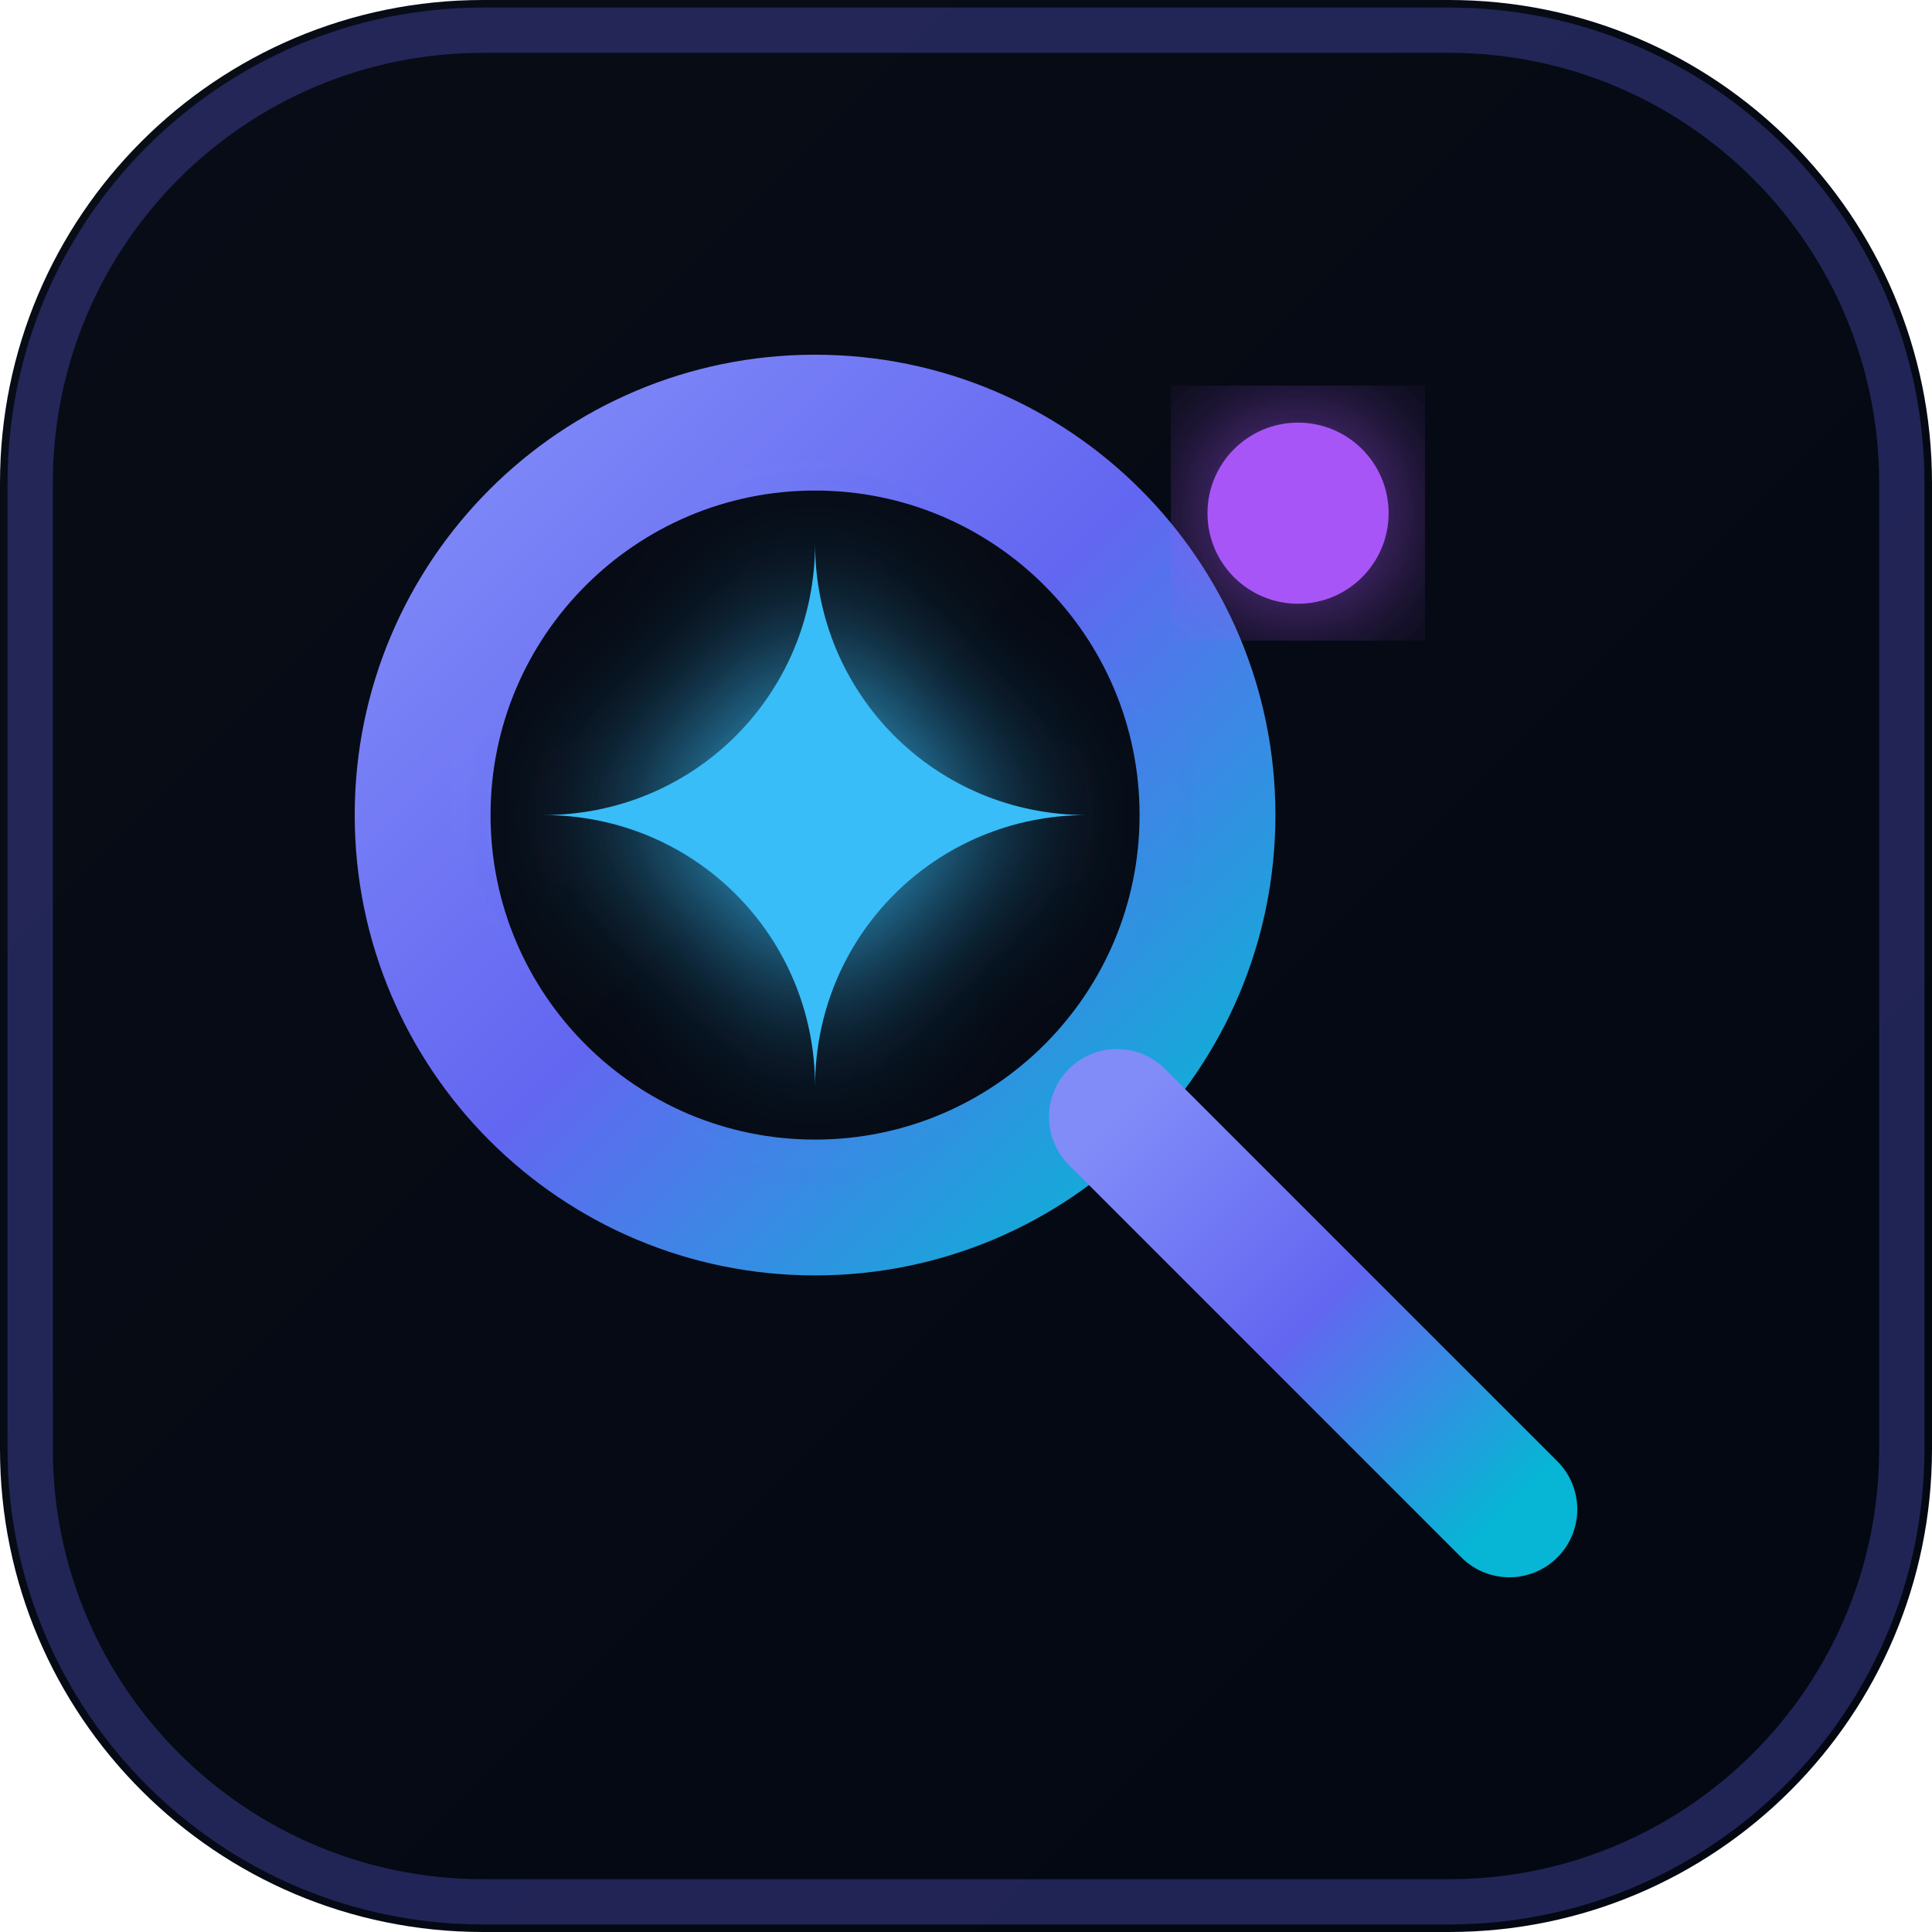
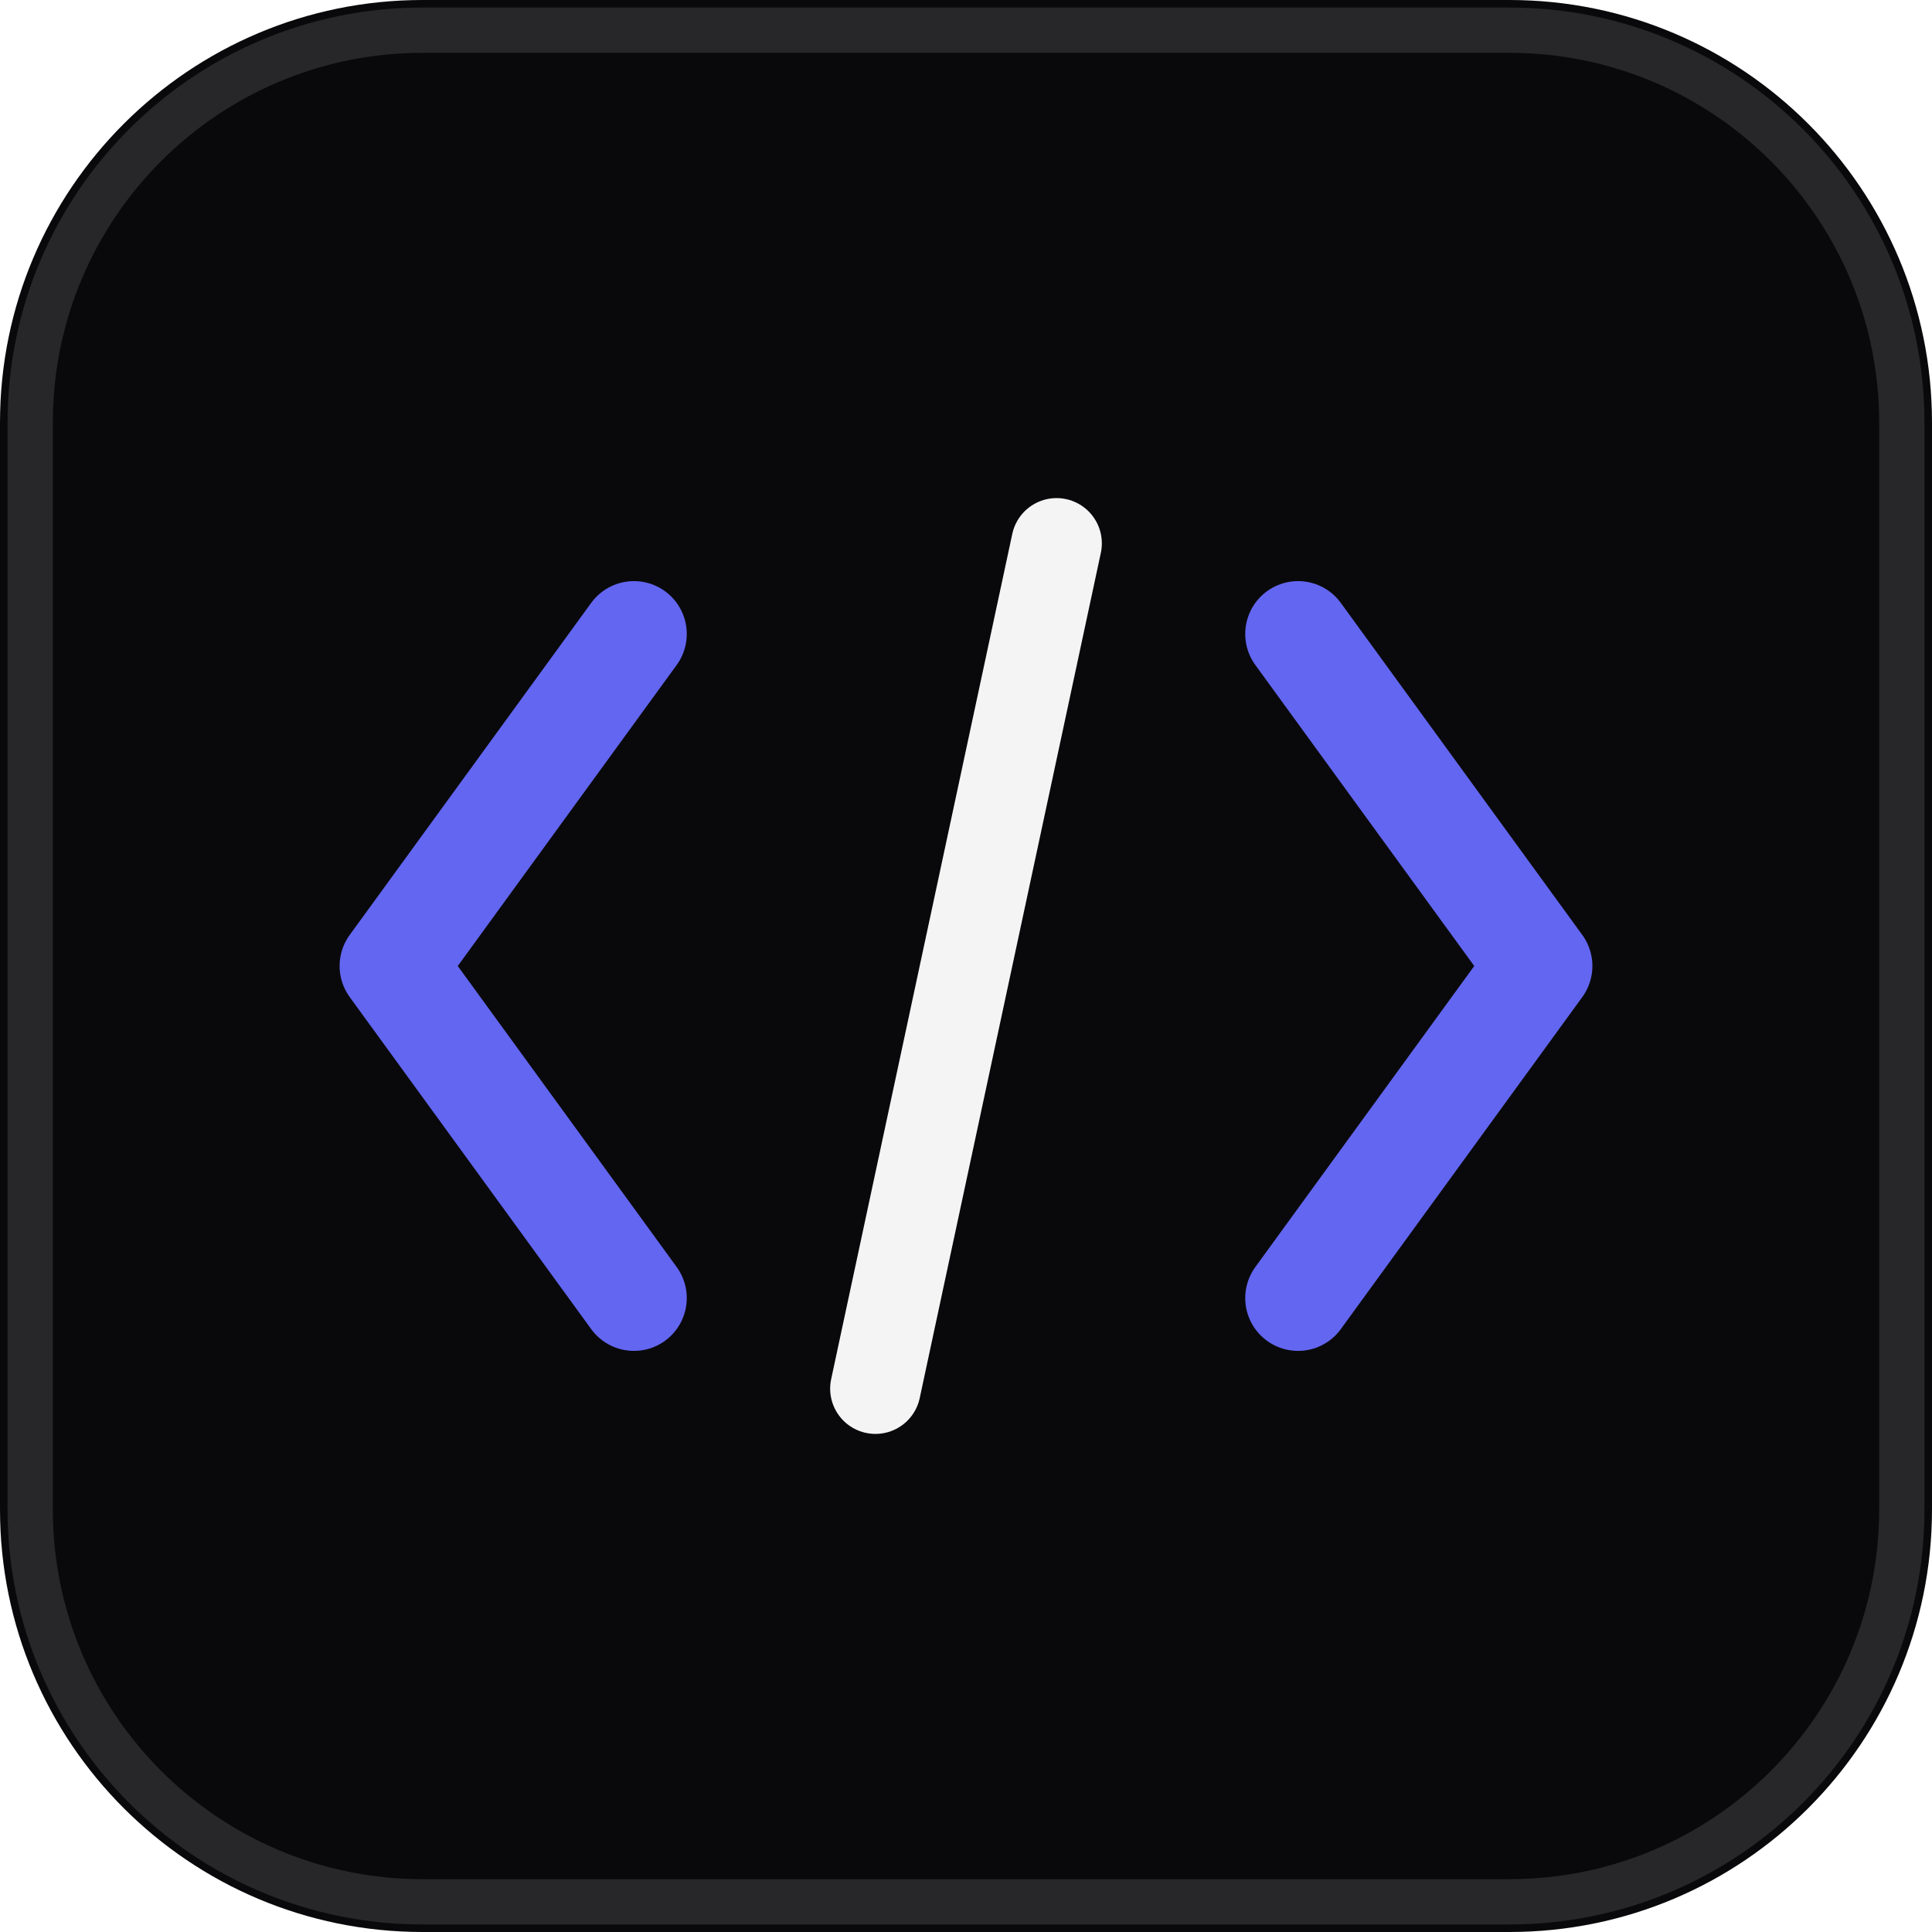
- <svg xmlns="http://www.w3.org/2000/svg" viewBox="0 0 64 64">
-   <defs>
-     <linearGradient id="bg" x1="0%" y1="0%" x2="100%" y2="100%">
-       <stop offset="0%" stop-color="#090d16" />
-       <stop offset="100%" stop-color="#030712" />
-     </linearGradient>
-     <linearGradient id="sparkleGrad" x1="0%" y1="0%" x2="100%" y2="100%">
-       <stop offset="0%" stop-color="#818cf8" />
-       <stop offset="50%" stop-color="#6366f1" />
-       <stop offset="100%" stop-color="#06b6d4" />
-     </linearGradient>
-     <filter id="glow" x="-20%" y="-20%" width="140%" height="140%">
-       <feGaussianBlur stdDeviation="2.5" result="blur" />
-       <feComposite in="SourceGraphic" in2="blur" operator="over" />
-     </filter>
-   </defs>
-   <rect width="64" height="64" rx="16" fill="url(#bg)" />
-   <rect width="62" height="62" x="1" y="1" rx="15" fill="none" stroke="rgba(99,102,241,0.3)" stroke-width="1.5" />
-   <circle cx="27" cy="27" r="13" fill="none" stroke="url(#sparkleGrad)" stroke-width="4.5" stroke-linecap="round" />
-   <path d="M37 37 L50 50" stroke="url(#sparkleGrad)" stroke-width="4.5" stroke-linecap="round" />
-   <path d="M27 18 C27 23 23 27 18 27 C23 27 27 31 27 36 C27 31 31 27 36 27 C31 27 27 23 27 18 Z" fill="#38bdf8" filter="url(#glow)" />
-   <circle cx="43" cy="17" r="3" fill="#a855f7" filter="url(#glow)" />
+ <svg xmlns="http://www.w3.org/2000/svg" viewBox="0 0 64 64" fill="none">
+   <rect width="64" height="64" rx="14" fill="#09090b" />
+   <rect x="1" y="1" width="62" height="62" rx="13" stroke="#27272a" stroke-width="1.5" />
+   <path d="M21 21L13 32L21 43" stroke="#6366f1" stroke-width="3.5" stroke-linecap="round" stroke-linejoin="round" />
+   <path d="M43 21L51 32L43 43" stroke="#6366f1" stroke-width="3.5" stroke-linecap="round" stroke-linejoin="round" />
+   <path d="M35 18L29 46" stroke="#f4f4f5" stroke-width="3" stroke-linecap="round" />
</svg>
